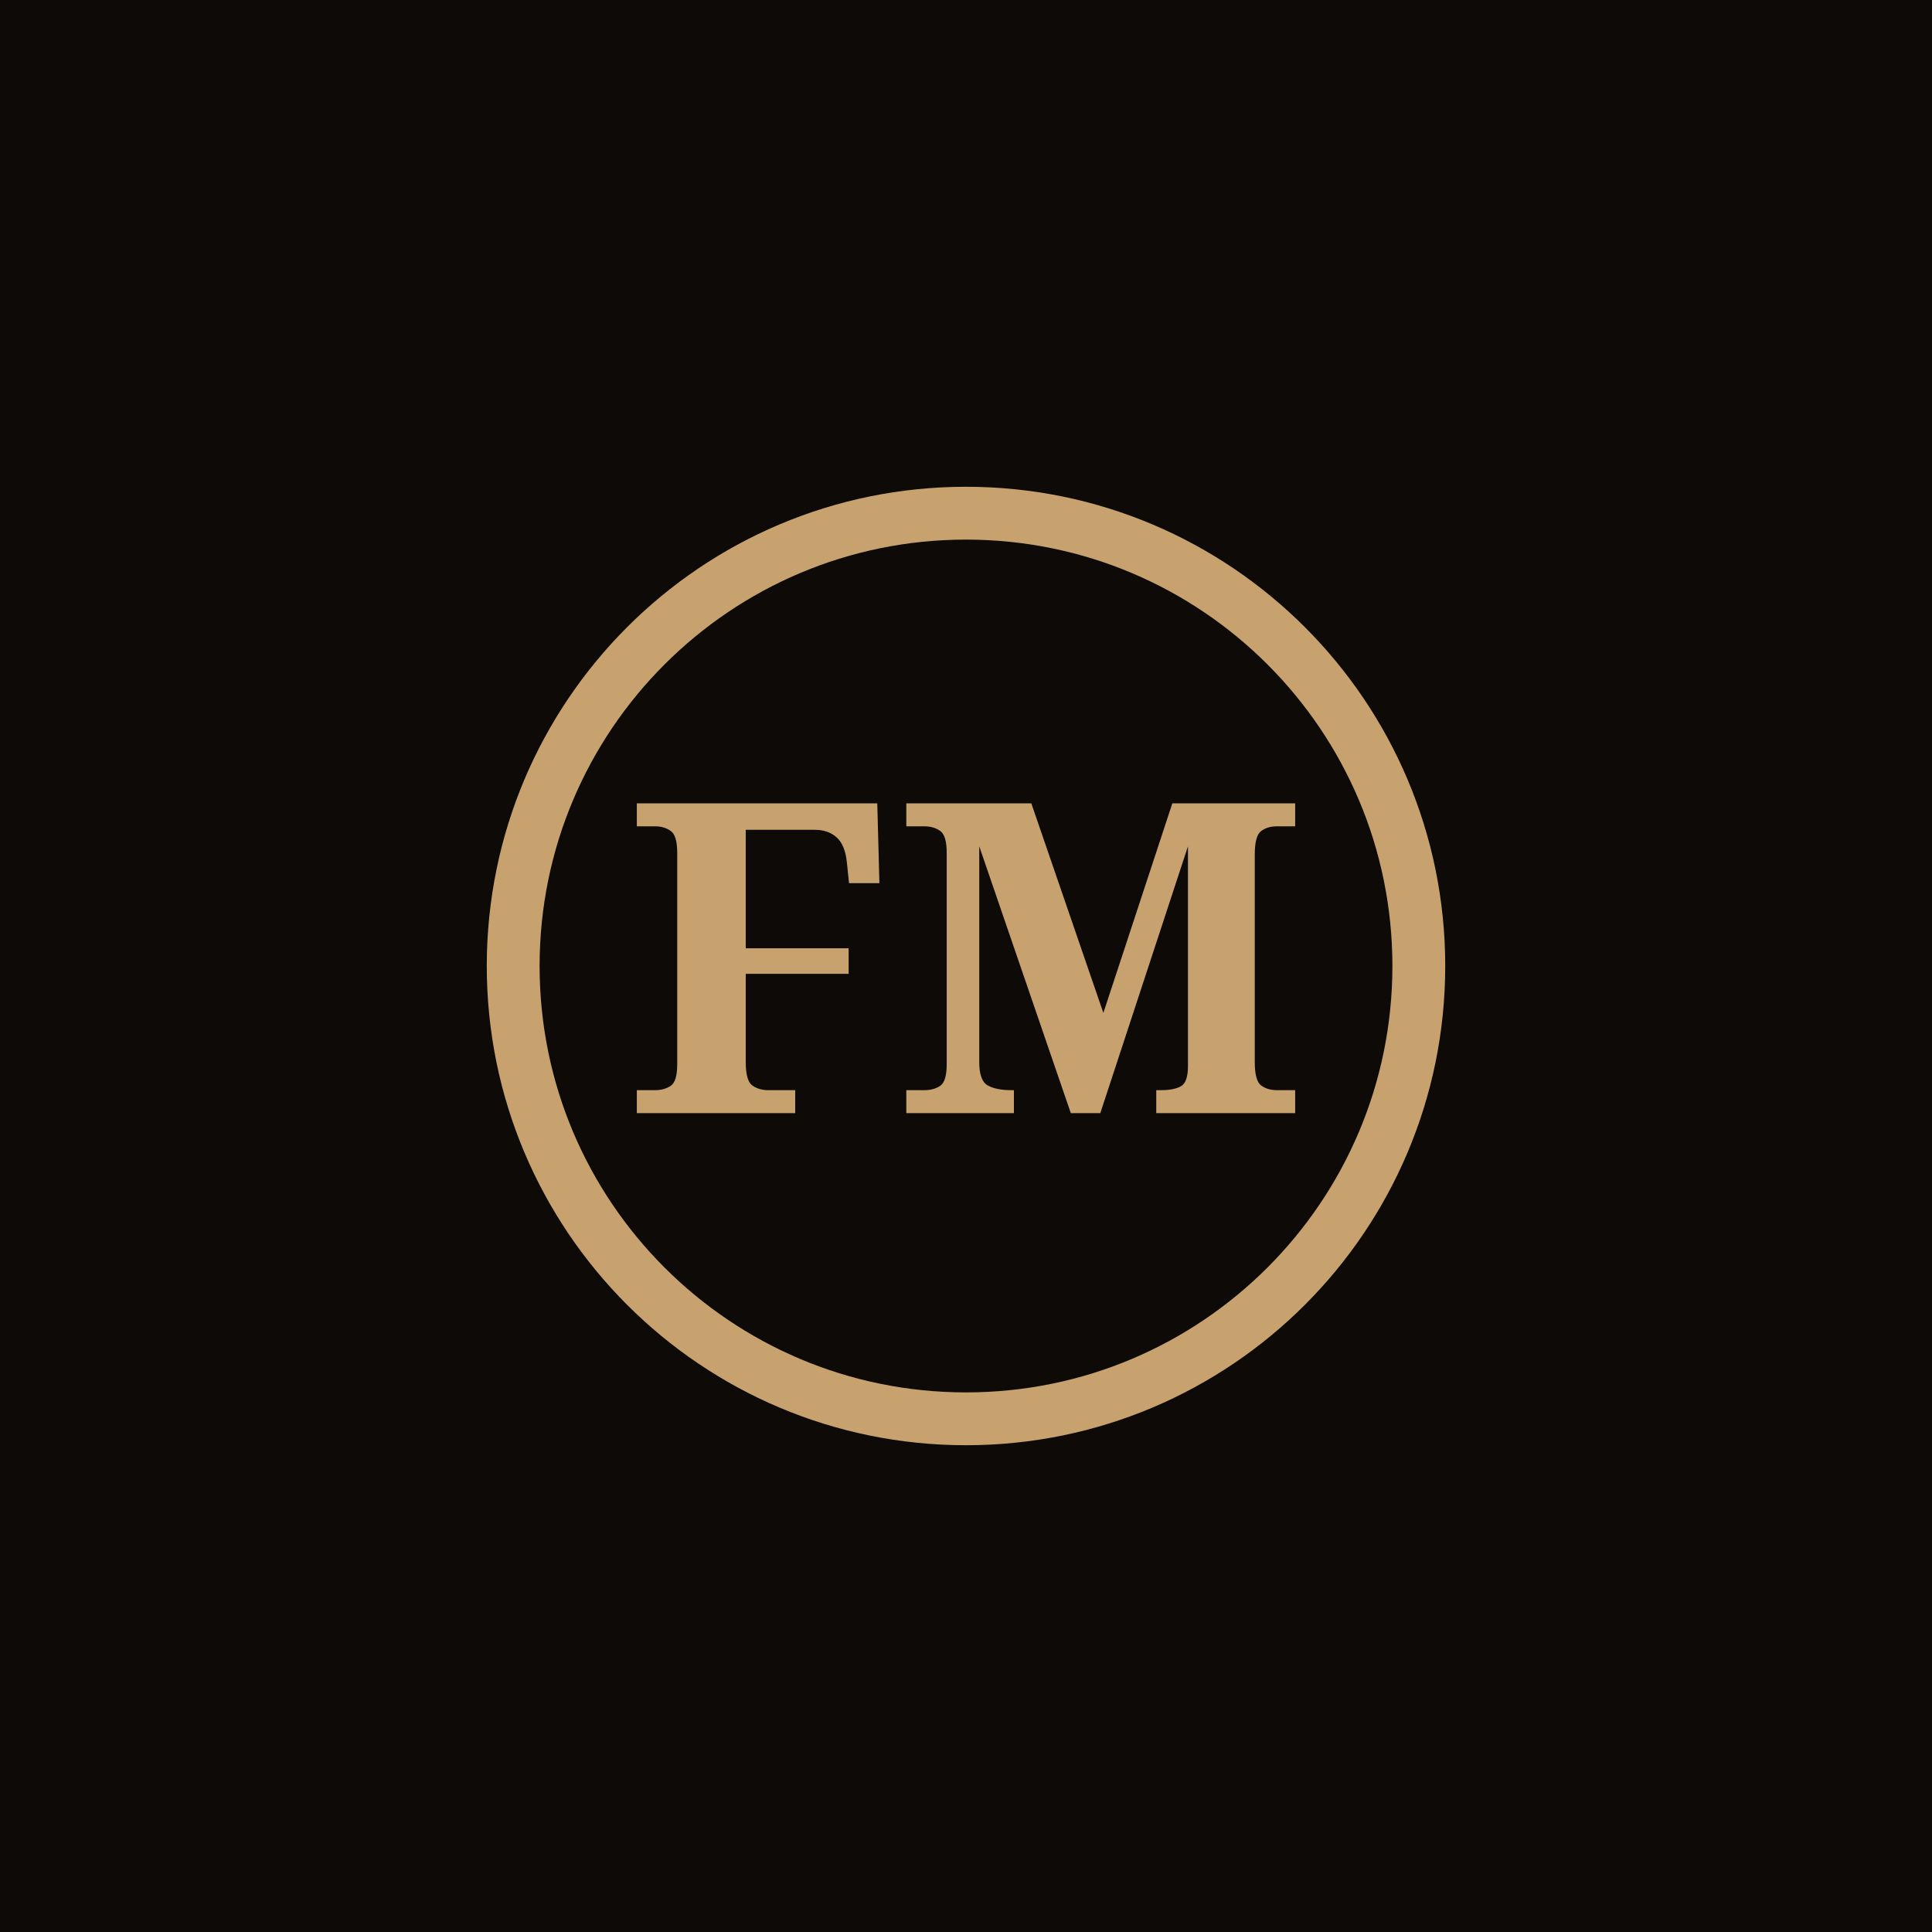
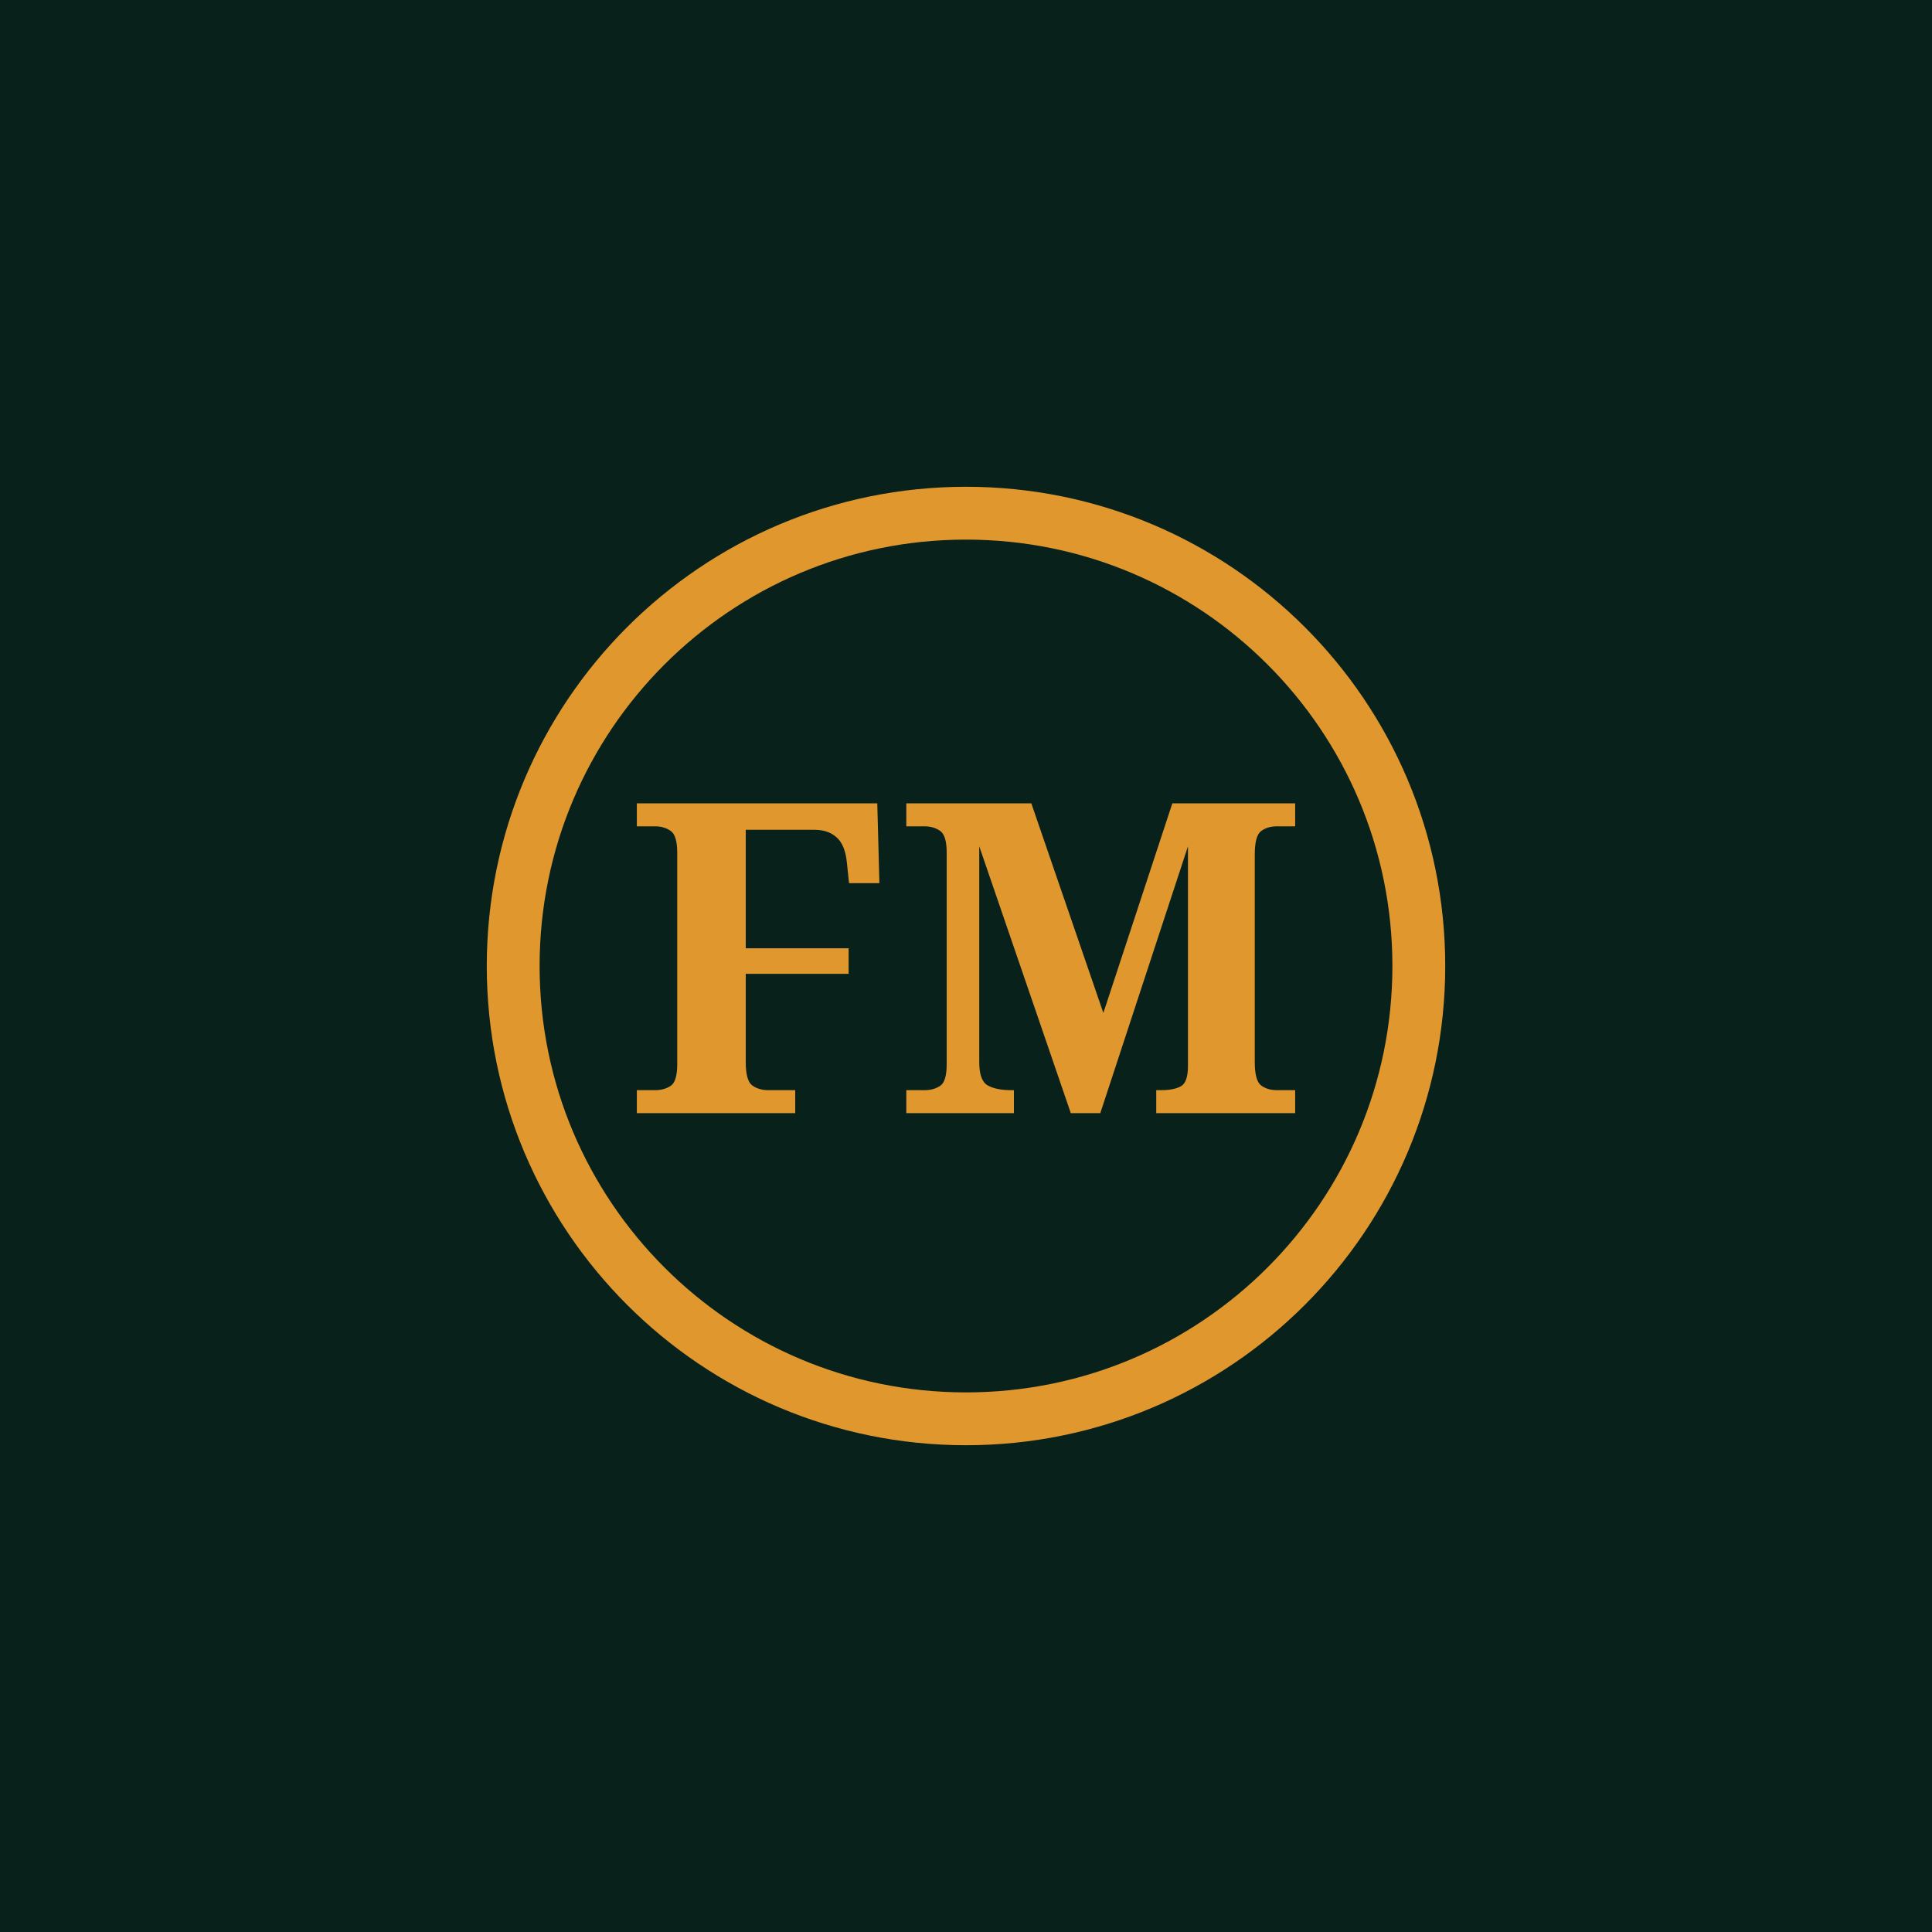
<svg xmlns="http://www.w3.org/2000/svg" width="512" height="512" viewBox="0 0 512 512">
-   <rect width="512" height="512" fill="#0D0A07" />
-   <circle cx="256" cy="256" r="120" fill="none" stroke="#C8A26E" stroke-width="14" />
-   <text x="256" y="295" text-anchor="middle" font-family="Georgia, 'Playfair Display', serif" font-size="115" font-weight="700" fill="#C8A26E">FM</text>
+   <rect width="512" height="512" fill="#08211B" />
+   <circle cx="256" cy="256" r="120" fill="none" stroke="#E0982E" stroke-width="14" />
+   <text x="256" y="295" text-anchor="middle" font-family="Georgia, 'Playfair Display', serif" font-size="115" font-weight="700" fill="#E0982E">FM</text>
</svg>
